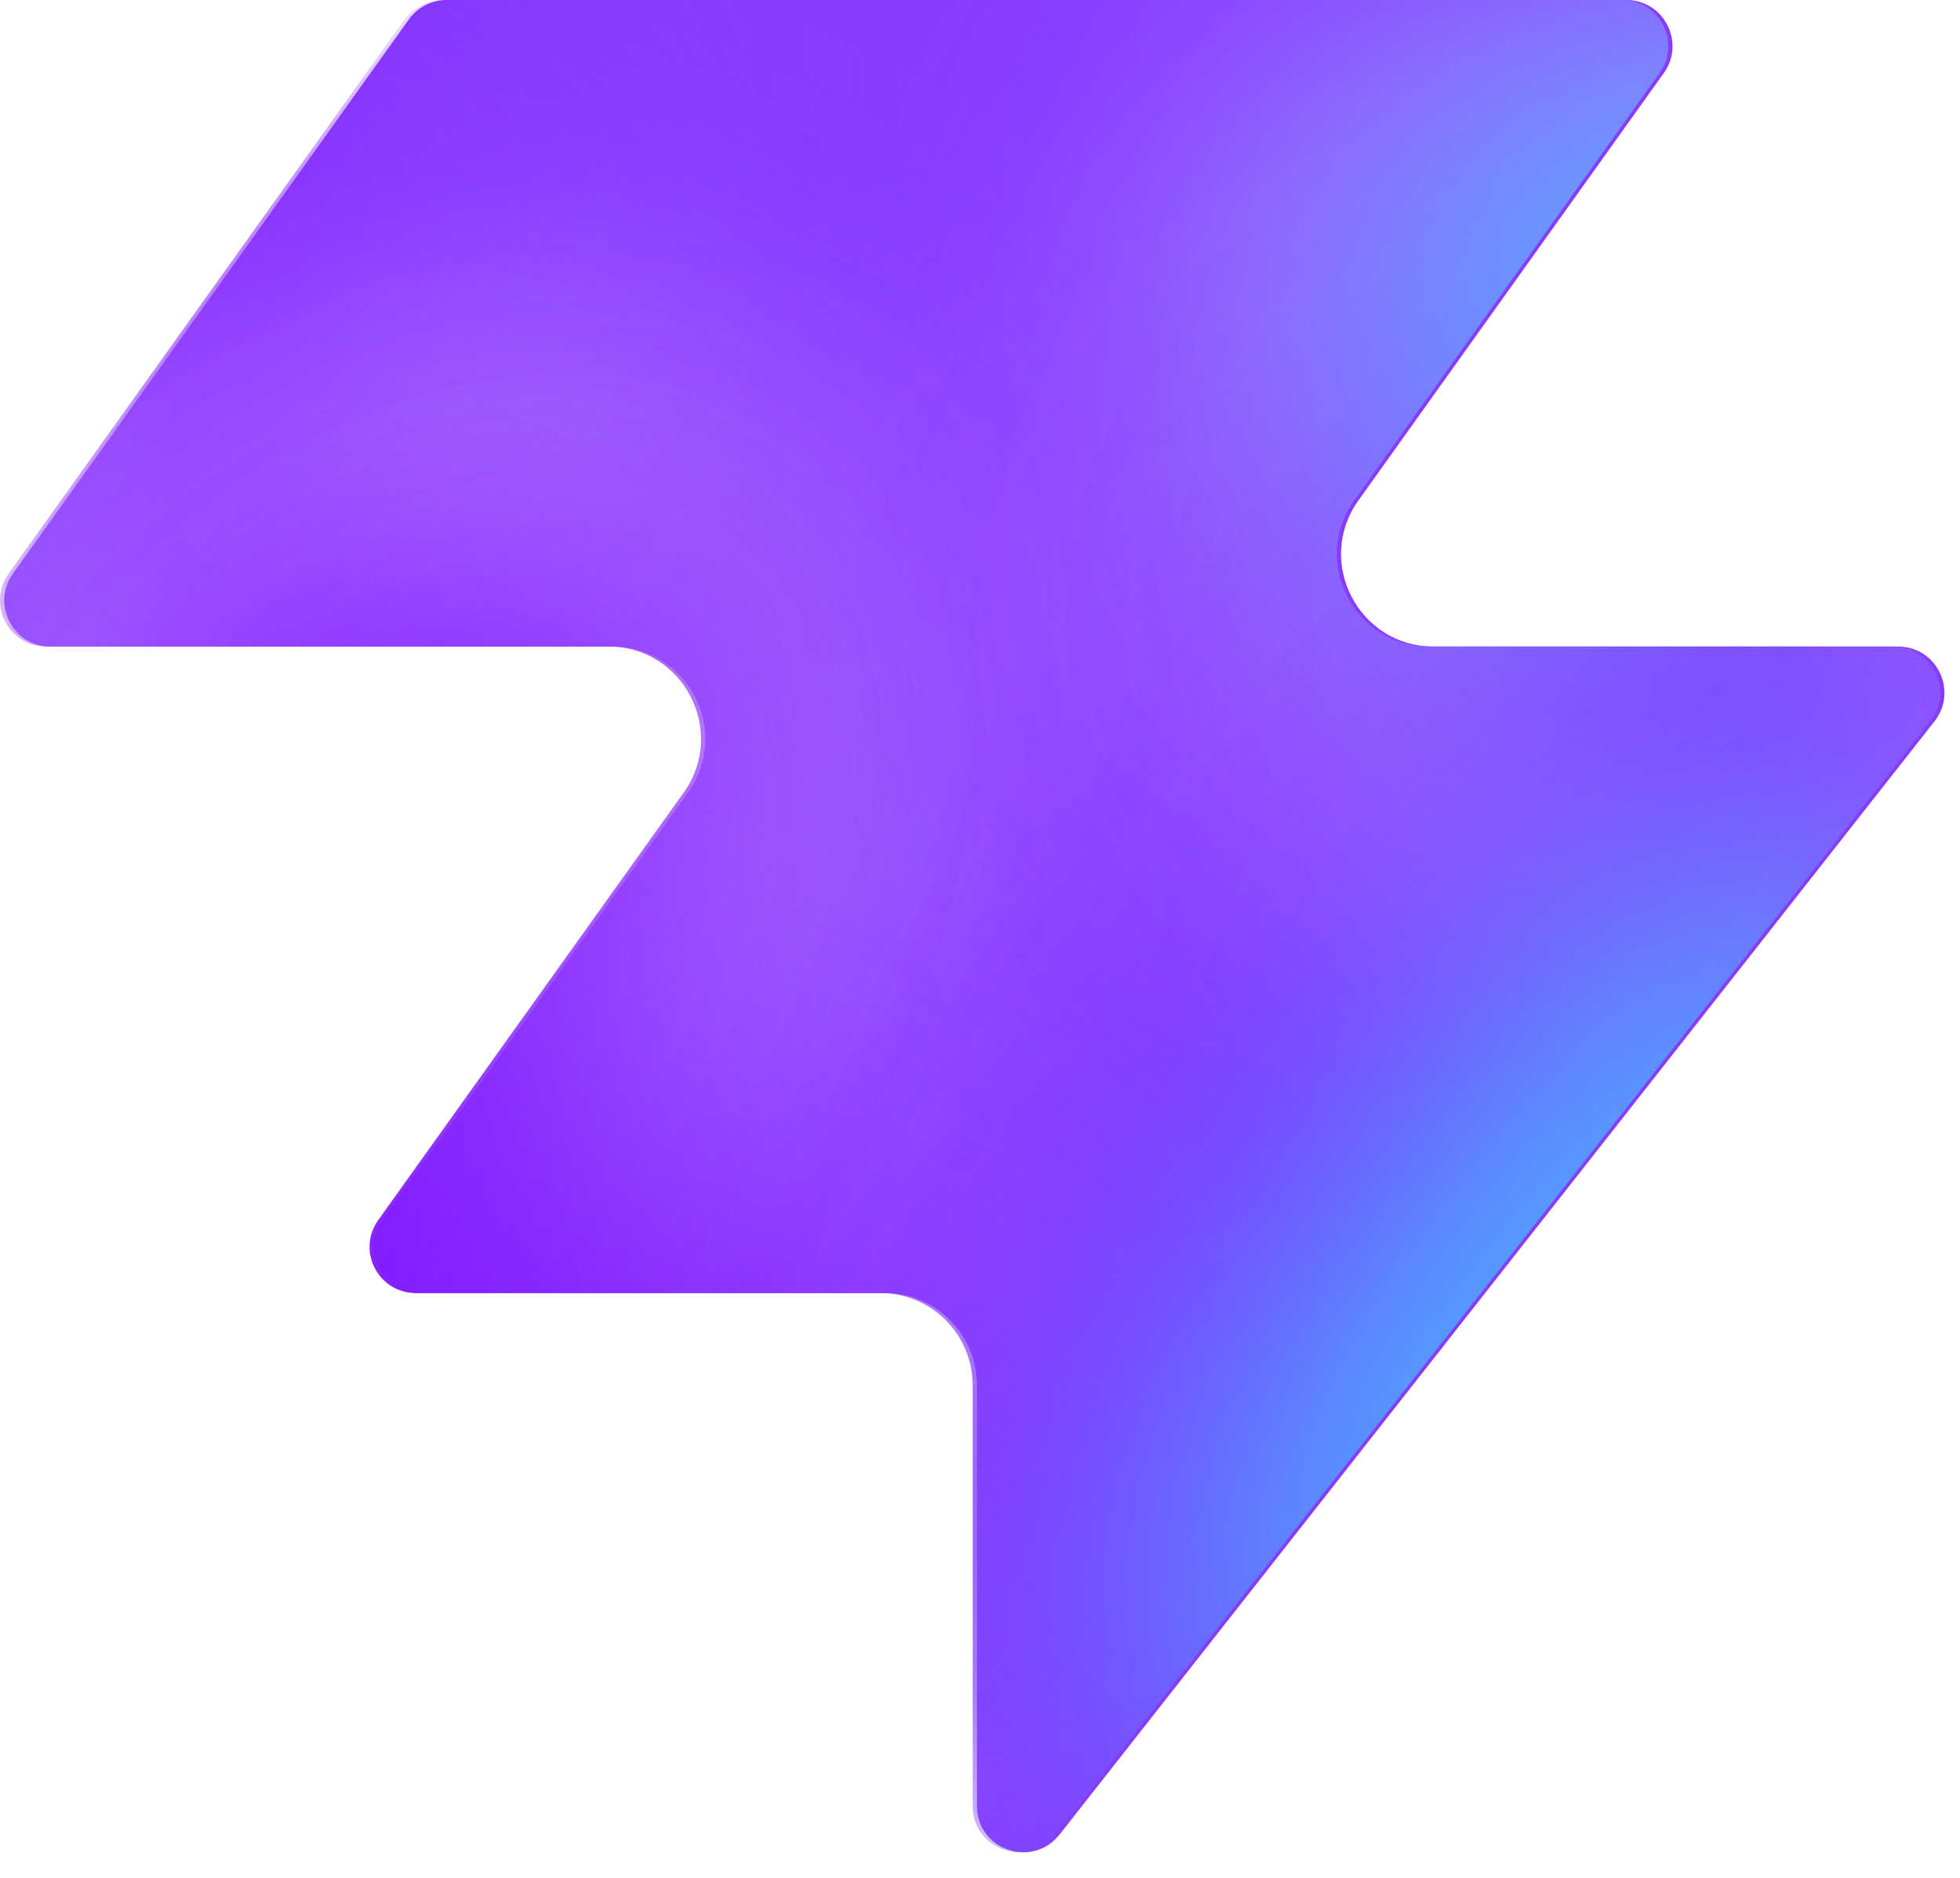
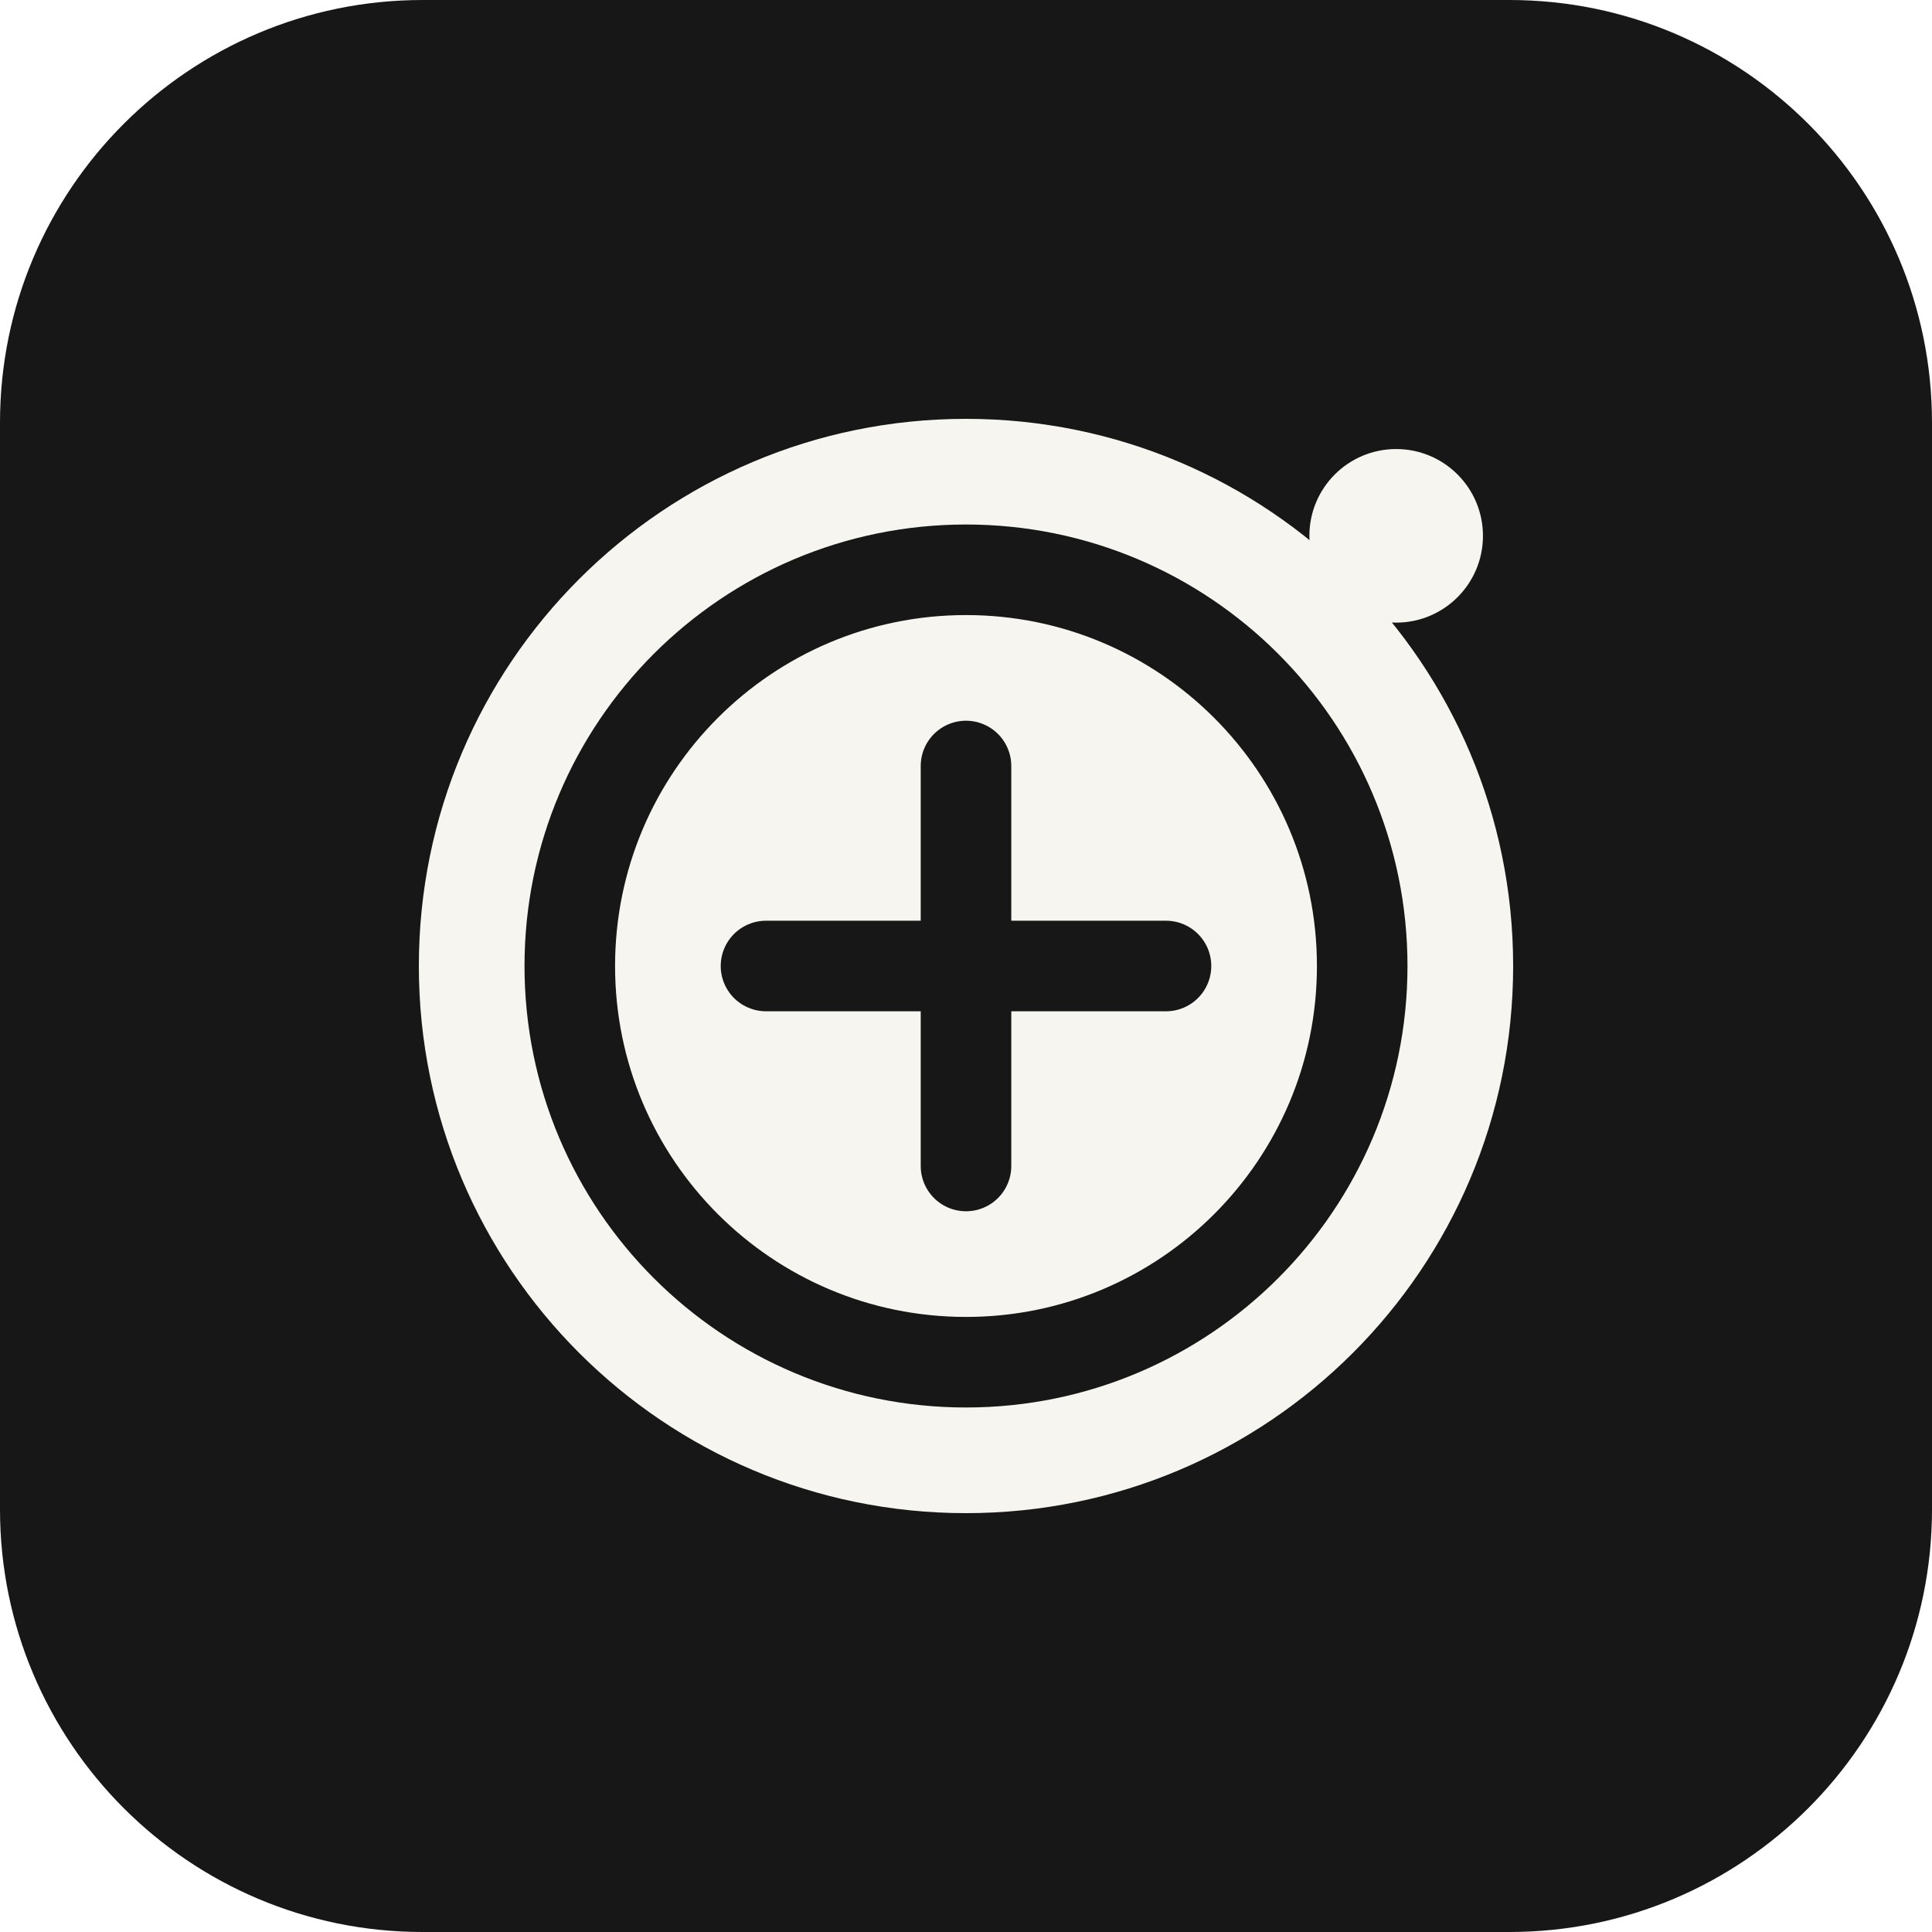
- <svg xmlns="http://www.w3.org/2000/svg" width="48" height="46" fill="none" viewBox="0 0 48 46">
-   <path fill="#863bff" d="M25.946 44.938c-.664.845-2.021.375-2.021-.698V33.937a2.26 2.26 0 0 0-2.262-2.262H10.287c-.92 0-1.456-1.04-.92-1.788l7.48-10.471c1.07-1.497 0-3.578-1.842-3.578H1.237c-.92 0-1.456-1.04-.92-1.788L10.013.474c.214-.297.556-.474.92-.474h28.894c.92 0 1.456 1.04.92 1.788l-7.48 10.471c-1.07 1.498 0 3.579 1.842 3.579h11.377c.943 0 1.473 1.088.89 1.83L25.947 44.94z" style="fill:#863bff;fill:color(display-p3 .525 .23 1);fill-opacity:1" />
-   <mask id="a" width="48" height="46" x="0" y="0" maskUnits="userSpaceOnUse" style="mask-type:alpha">
-     <path fill="#000" d="M25.842 44.938c-.664.844-2.021.375-2.021-.698V33.937a2.26 2.26 0 0 0-2.262-2.262H10.183c-.92 0-1.456-1.04-.92-1.788l7.48-10.471c1.07-1.498 0-3.579-1.842-3.579H1.133c-.92 0-1.456-1.04-.92-1.787L9.91.473c.214-.297.556-.474.92-.474h28.894c.92 0 1.456 1.04.92 1.788l-7.48 10.471c-1.07 1.498 0 3.578 1.842 3.578h11.377c.943 0 1.473 1.088.89 1.832L25.843 44.94z" style="fill:#000;fill-opacity:1" />
-   </mask>
-   <g mask="url(#a)">
-     <g filter="url(#b)">
-       <ellipse cx="5.508" cy="14.704" fill="#ede6ff" rx="5.508" ry="14.704" style="fill:#ede6ff;fill:color(display-p3 .927 .903 1);fill-opacity:1" transform="matrix(.00324 1 1 -.00324 -4.47 31.516)" />
-     </g>
-     <g filter="url(#c)">
-       <ellipse cx="10.399" cy="29.851" fill="#ede6ff" rx="10.399" ry="29.851" style="fill:#ede6ff;fill:color(display-p3 .927 .903 1);fill-opacity:1" transform="matrix(.00324 1 1 -.00324 -39.328 7.883)" />
-     </g>
-     <g filter="url(#d)">
-       <ellipse cx="5.508" cy="30.487" fill="#7e14ff" rx="5.508" ry="30.487" style="fill:#7e14ff;fill:color(display-p3 .492 .077 1);fill-opacity:1" transform="rotate(89.814 -25.913 -14.639)scale(1 -1)" />
-     </g>
-     <g filter="url(#e)">
-       <ellipse cx="5.508" cy="30.599" fill="#7e14ff" rx="5.508" ry="30.599" style="fill:#7e14ff;fill:color(display-p3 .492 .077 1);fill-opacity:1" transform="rotate(89.814 -32.644 -3.334)scale(1 -1)" />
-     </g>
-     <g filter="url(#f)">
-       <ellipse cx="5.508" cy="30.599" fill="#7e14ff" rx="5.508" ry="30.599" style="fill:#7e14ff;fill:color(display-p3 .492 .077 1);fill-opacity:1" transform="matrix(.00324 1 1 -.00324 -34.34 30.47)" />
-     </g>
-     <g filter="url(#g)">
-       <ellipse cx="14.072" cy="22.078" fill="#ede6ff" rx="14.072" ry="22.078" style="fill:#ede6ff;fill:color(display-p3 .927 .903 1);fill-opacity:1" transform="rotate(93.35 24.506 48.493)scale(-1 1)" />
-     </g>
-     <g filter="url(#h)">
-       <ellipse cx="3.47" cy="21.501" fill="#7e14ff" rx="3.47" ry="21.501" style="fill:#7e14ff;fill:color(display-p3 .492 .077 1);fill-opacity:1" transform="rotate(89.009 28.708 47.59)scale(-1 1)" />
-     </g>
-     <g filter="url(#i)">
-       <ellipse cx="3.47" cy="21.501" fill="#7e14ff" rx="3.47" ry="21.501" style="fill:#7e14ff;fill:color(display-p3 .492 .077 1);fill-opacity:1" transform="rotate(89.009 28.708 47.59)scale(-1 1)" />
-     </g>
-     <g filter="url(#j)">
-       <ellipse cx=".387" cy="8.972" fill="#7e14ff" rx="4.407" ry="29.108" style="fill:#7e14ff;fill:color(display-p3 .492 .077 1);fill-opacity:1" transform="rotate(39.51 .387 8.972)" />
-     </g>
-     <g filter="url(#k)">
-       <ellipse cx="47.523" cy="-6.092" fill="#7e14ff" rx="4.407" ry="29.108" style="fill:#7e14ff;fill:color(display-p3 .492 .077 1);fill-opacity:1" transform="rotate(37.892 47.523 -6.092)" />
-     </g>
-     <g filter="url(#l)">
-       <ellipse cx="41.412" cy="6.333" fill="#47bfff" rx="5.971" ry="9.665" style="fill:#47bfff;fill:color(display-p3 .28 .748 1);fill-opacity:1" transform="rotate(37.892 41.412 6.333)" />
-     </g>
-     <g filter="url(#m)">
-       <ellipse cx="-1.879" cy="38.332" fill="#7e14ff" rx="4.407" ry="29.108" style="fill:#7e14ff;fill:color(display-p3 .492 .077 1);fill-opacity:1" transform="rotate(37.892 -1.88 38.332)" />
-     </g>
-     <g filter="url(#n)">
-       <ellipse cx="-1.879" cy="38.332" fill="#7e14ff" rx="4.407" ry="29.108" style="fill:#7e14ff;fill:color(display-p3 .492 .077 1);fill-opacity:1" transform="rotate(37.892 -1.88 38.332)" />
-     </g>
-     <g filter="url(#o)">
-       <ellipse cx="35.651" cy="29.907" fill="#7e14ff" rx="4.407" ry="29.108" style="fill:#7e14ff;fill:color(display-p3 .492 .077 1);fill-opacity:1" transform="rotate(37.892 35.651 29.907)" />
-     </g>
-     <g filter="url(#p)">
-       <ellipse cx="38.418" cy="32.4" fill="#47bfff" rx="5.971" ry="15.297" style="fill:#47bfff;fill:color(display-p3 .28 .748 1);fill-opacity:1" transform="rotate(37.892 38.418 32.4)" />
-     </g>
-   </g>
-   <defs>
-     <filter id="b" width="60.045" height="41.654" x="-19.77" y="16.149" color-interpolation-filters="sRGB" filterUnits="userSpaceOnUse">
-       <feFlood flood-opacity="0" result="BackgroundImageFix" />
-       <feBlend in="SourceGraphic" in2="BackgroundImageFix" result="shape" />
-       <feGaussianBlur result="effect1_foregroundBlur_2002_17158" stdDeviation="7.659" />
-     </filter>
-     <filter id="c" width="90.34" height="51.437" x="-54.613" y="-7.533" color-interpolation-filters="sRGB" filterUnits="userSpaceOnUse">
-       <feFlood flood-opacity="0" result="BackgroundImageFix" />
-       <feBlend in="SourceGraphic" in2="BackgroundImageFix" result="shape" />
-       <feGaussianBlur result="effect1_foregroundBlur_2002_17158" stdDeviation="7.659" />
-     </filter>
-     <filter id="d" width="79.355" height="29.4" x="-49.64" y="2.03" color-interpolation-filters="sRGB" filterUnits="userSpaceOnUse">
-       <feFlood flood-opacity="0" result="BackgroundImageFix" />
-       <feBlend in="SourceGraphic" in2="BackgroundImageFix" result="shape" />
-       <feGaussianBlur result="effect1_foregroundBlur_2002_17158" stdDeviation="4.596" />
-     </filter>
-     <filter id="e" width="79.579" height="29.4" x="-45.045" y="20.029" color-interpolation-filters="sRGB" filterUnits="userSpaceOnUse">
-       <feFlood flood-opacity="0" result="BackgroundImageFix" />
-       <feBlend in="SourceGraphic" in2="BackgroundImageFix" result="shape" />
-       <feGaussianBlur result="effect1_foregroundBlur_2002_17158" stdDeviation="4.596" />
-     </filter>
-     <filter id="f" width="79.579" height="29.4" x="-43.513" y="21.178" color-interpolation-filters="sRGB" filterUnits="userSpaceOnUse">
-       <feFlood flood-opacity="0" result="BackgroundImageFix" />
-       <feBlend in="SourceGraphic" in2="BackgroundImageFix" result="shape" />
-       <feGaussianBlur result="effect1_foregroundBlur_2002_17158" stdDeviation="4.596" />
-     </filter>
-     <filter id="g" width="74.749" height="58.852" x="15.756" y="-17.901" color-interpolation-filters="sRGB" filterUnits="userSpaceOnUse">
-       <feFlood flood-opacity="0" result="BackgroundImageFix" />
-       <feBlend in="SourceGraphic" in2="BackgroundImageFix" result="shape" />
-       <feGaussianBlur result="effect1_foregroundBlur_2002_17158" stdDeviation="7.659" />
-     </filter>
-     <filter id="h" width="61.377" height="25.362" x="23.548" y="2.284" color-interpolation-filters="sRGB" filterUnits="userSpaceOnUse">
-       <feFlood flood-opacity="0" result="BackgroundImageFix" />
-       <feBlend in="SourceGraphic" in2="BackgroundImageFix" result="shape" />
-       <feGaussianBlur result="effect1_foregroundBlur_2002_17158" stdDeviation="4.596" />
-     </filter>
-     <filter id="i" width="61.377" height="25.362" x="23.548" y="2.284" color-interpolation-filters="sRGB" filterUnits="userSpaceOnUse">
-       <feFlood flood-opacity="0" result="BackgroundImageFix" />
-       <feBlend in="SourceGraphic" in2="BackgroundImageFix" result="shape" />
-       <feGaussianBlur result="effect1_foregroundBlur_2002_17158" stdDeviation="4.596" />
-     </filter>
-     <filter id="j" width="56.045" height="63.649" x="-27.636" y="-22.853" color-interpolation-filters="sRGB" filterUnits="userSpaceOnUse">
-       <feFlood flood-opacity="0" result="BackgroundImageFix" />
-       <feBlend in="SourceGraphic" in2="BackgroundImageFix" result="shape" />
-       <feGaussianBlur result="effect1_foregroundBlur_2002_17158" stdDeviation="4.596" />
-     </filter>
-     <filter id="k" width="54.814" height="64.646" x="20.116" y="-38.415" color-interpolation-filters="sRGB" filterUnits="userSpaceOnUse">
-       <feFlood flood-opacity="0" result="BackgroundImageFix" />
-       <feBlend in="SourceGraphic" in2="BackgroundImageFix" result="shape" />
-       <feGaussianBlur result="effect1_foregroundBlur_2002_17158" stdDeviation="4.596" />
-     </filter>
-     <filter id="l" width="33.541" height="35.313" x="24.641" y="-11.323" color-interpolation-filters="sRGB" filterUnits="userSpaceOnUse">
-       <feFlood flood-opacity="0" result="BackgroundImageFix" />
-       <feBlend in="SourceGraphic" in2="BackgroundImageFix" result="shape" />
-       <feGaussianBlur result="effect1_foregroundBlur_2002_17158" stdDeviation="4.596" />
-     </filter>
-     <filter id="m" width="54.814" height="64.646" x="-29.286" y="6.009" color-interpolation-filters="sRGB" filterUnits="userSpaceOnUse">
-       <feFlood flood-opacity="0" result="BackgroundImageFix" />
-       <feBlend in="SourceGraphic" in2="BackgroundImageFix" result="shape" />
-       <feGaussianBlur result="effect1_foregroundBlur_2002_17158" stdDeviation="4.596" />
-     </filter>
-     <filter id="n" width="54.814" height="64.646" x="-29.286" y="6.009" color-interpolation-filters="sRGB" filterUnits="userSpaceOnUse">
-       <feFlood flood-opacity="0" result="BackgroundImageFix" />
-       <feBlend in="SourceGraphic" in2="BackgroundImageFix" result="shape" />
-       <feGaussianBlur result="effect1_foregroundBlur_2002_17158" stdDeviation="4.596" />
-     </filter>
-     <filter id="o" width="54.814" height="64.646" x="8.244" y="-2.416" color-interpolation-filters="sRGB" filterUnits="userSpaceOnUse">
-       <feFlood flood-opacity="0" result="BackgroundImageFix" />
-       <feBlend in="SourceGraphic" in2="BackgroundImageFix" result="shape" />
-       <feGaussianBlur result="effect1_foregroundBlur_2002_17158" stdDeviation="4.596" />
-     </filter>
-     <filter id="p" width="39.409" height="43.623" x="18.713" y="10.588" color-interpolation-filters="sRGB" filterUnits="userSpaceOnUse">
-       <feFlood flood-opacity="0" result="BackgroundImageFix" />
-       <feBlend in="SourceGraphic" in2="BackgroundImageFix" result="shape" />
-       <feGaussianBlur result="effect1_foregroundBlur_2002_17158" stdDeviation="4.596" />
-     </filter>
-   </defs>
+ <svg xmlns="http://www.w3.org/2000/svg" viewBox="0 0 512 512">
+   <rect width="512" height="512" rx="112" fill="#171717" />
+   <circle cx="256" cy="256" r="145" fill="#f6f5f0" />
+   <circle cx="256" cy="256" r="105" fill="none" stroke="#171717" stroke-width="24" />
+   <path d="M256 203v106M203 256h106" stroke="#171717" stroke-width="24" stroke-linecap="round" />
+   <circle cx="370" cy="142" r="23" fill="#f6f5f0" />
</svg>
